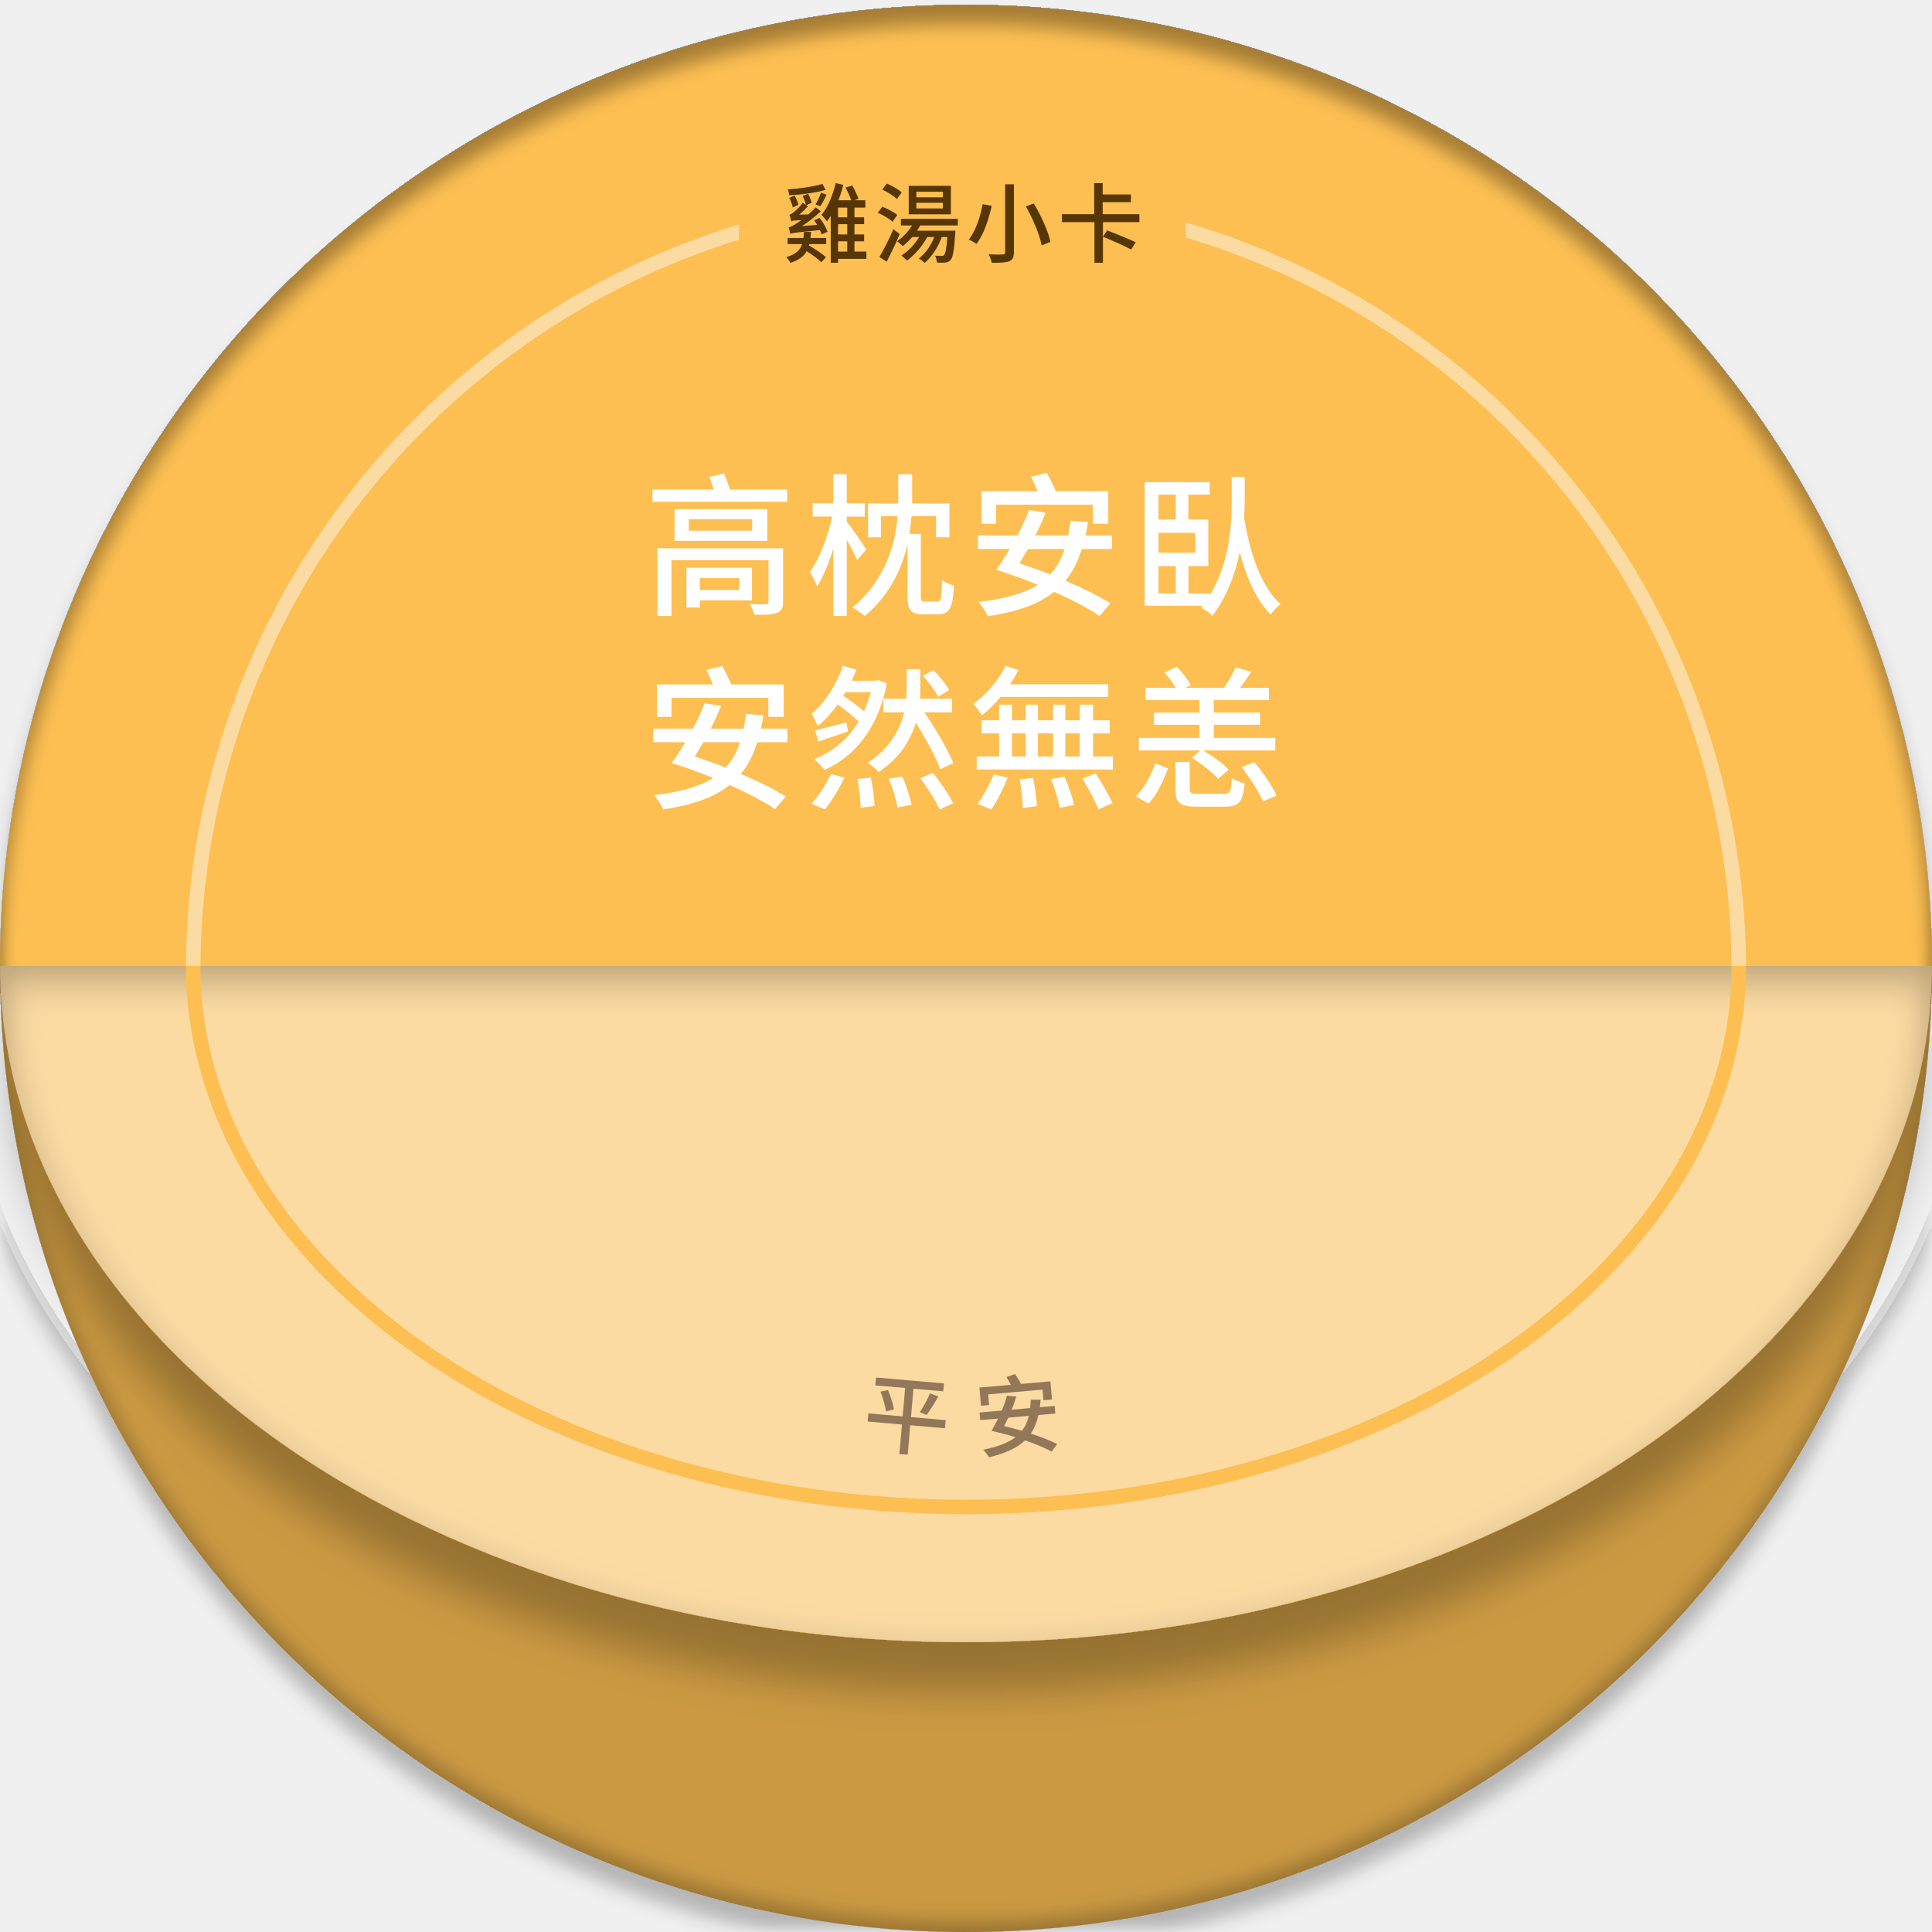
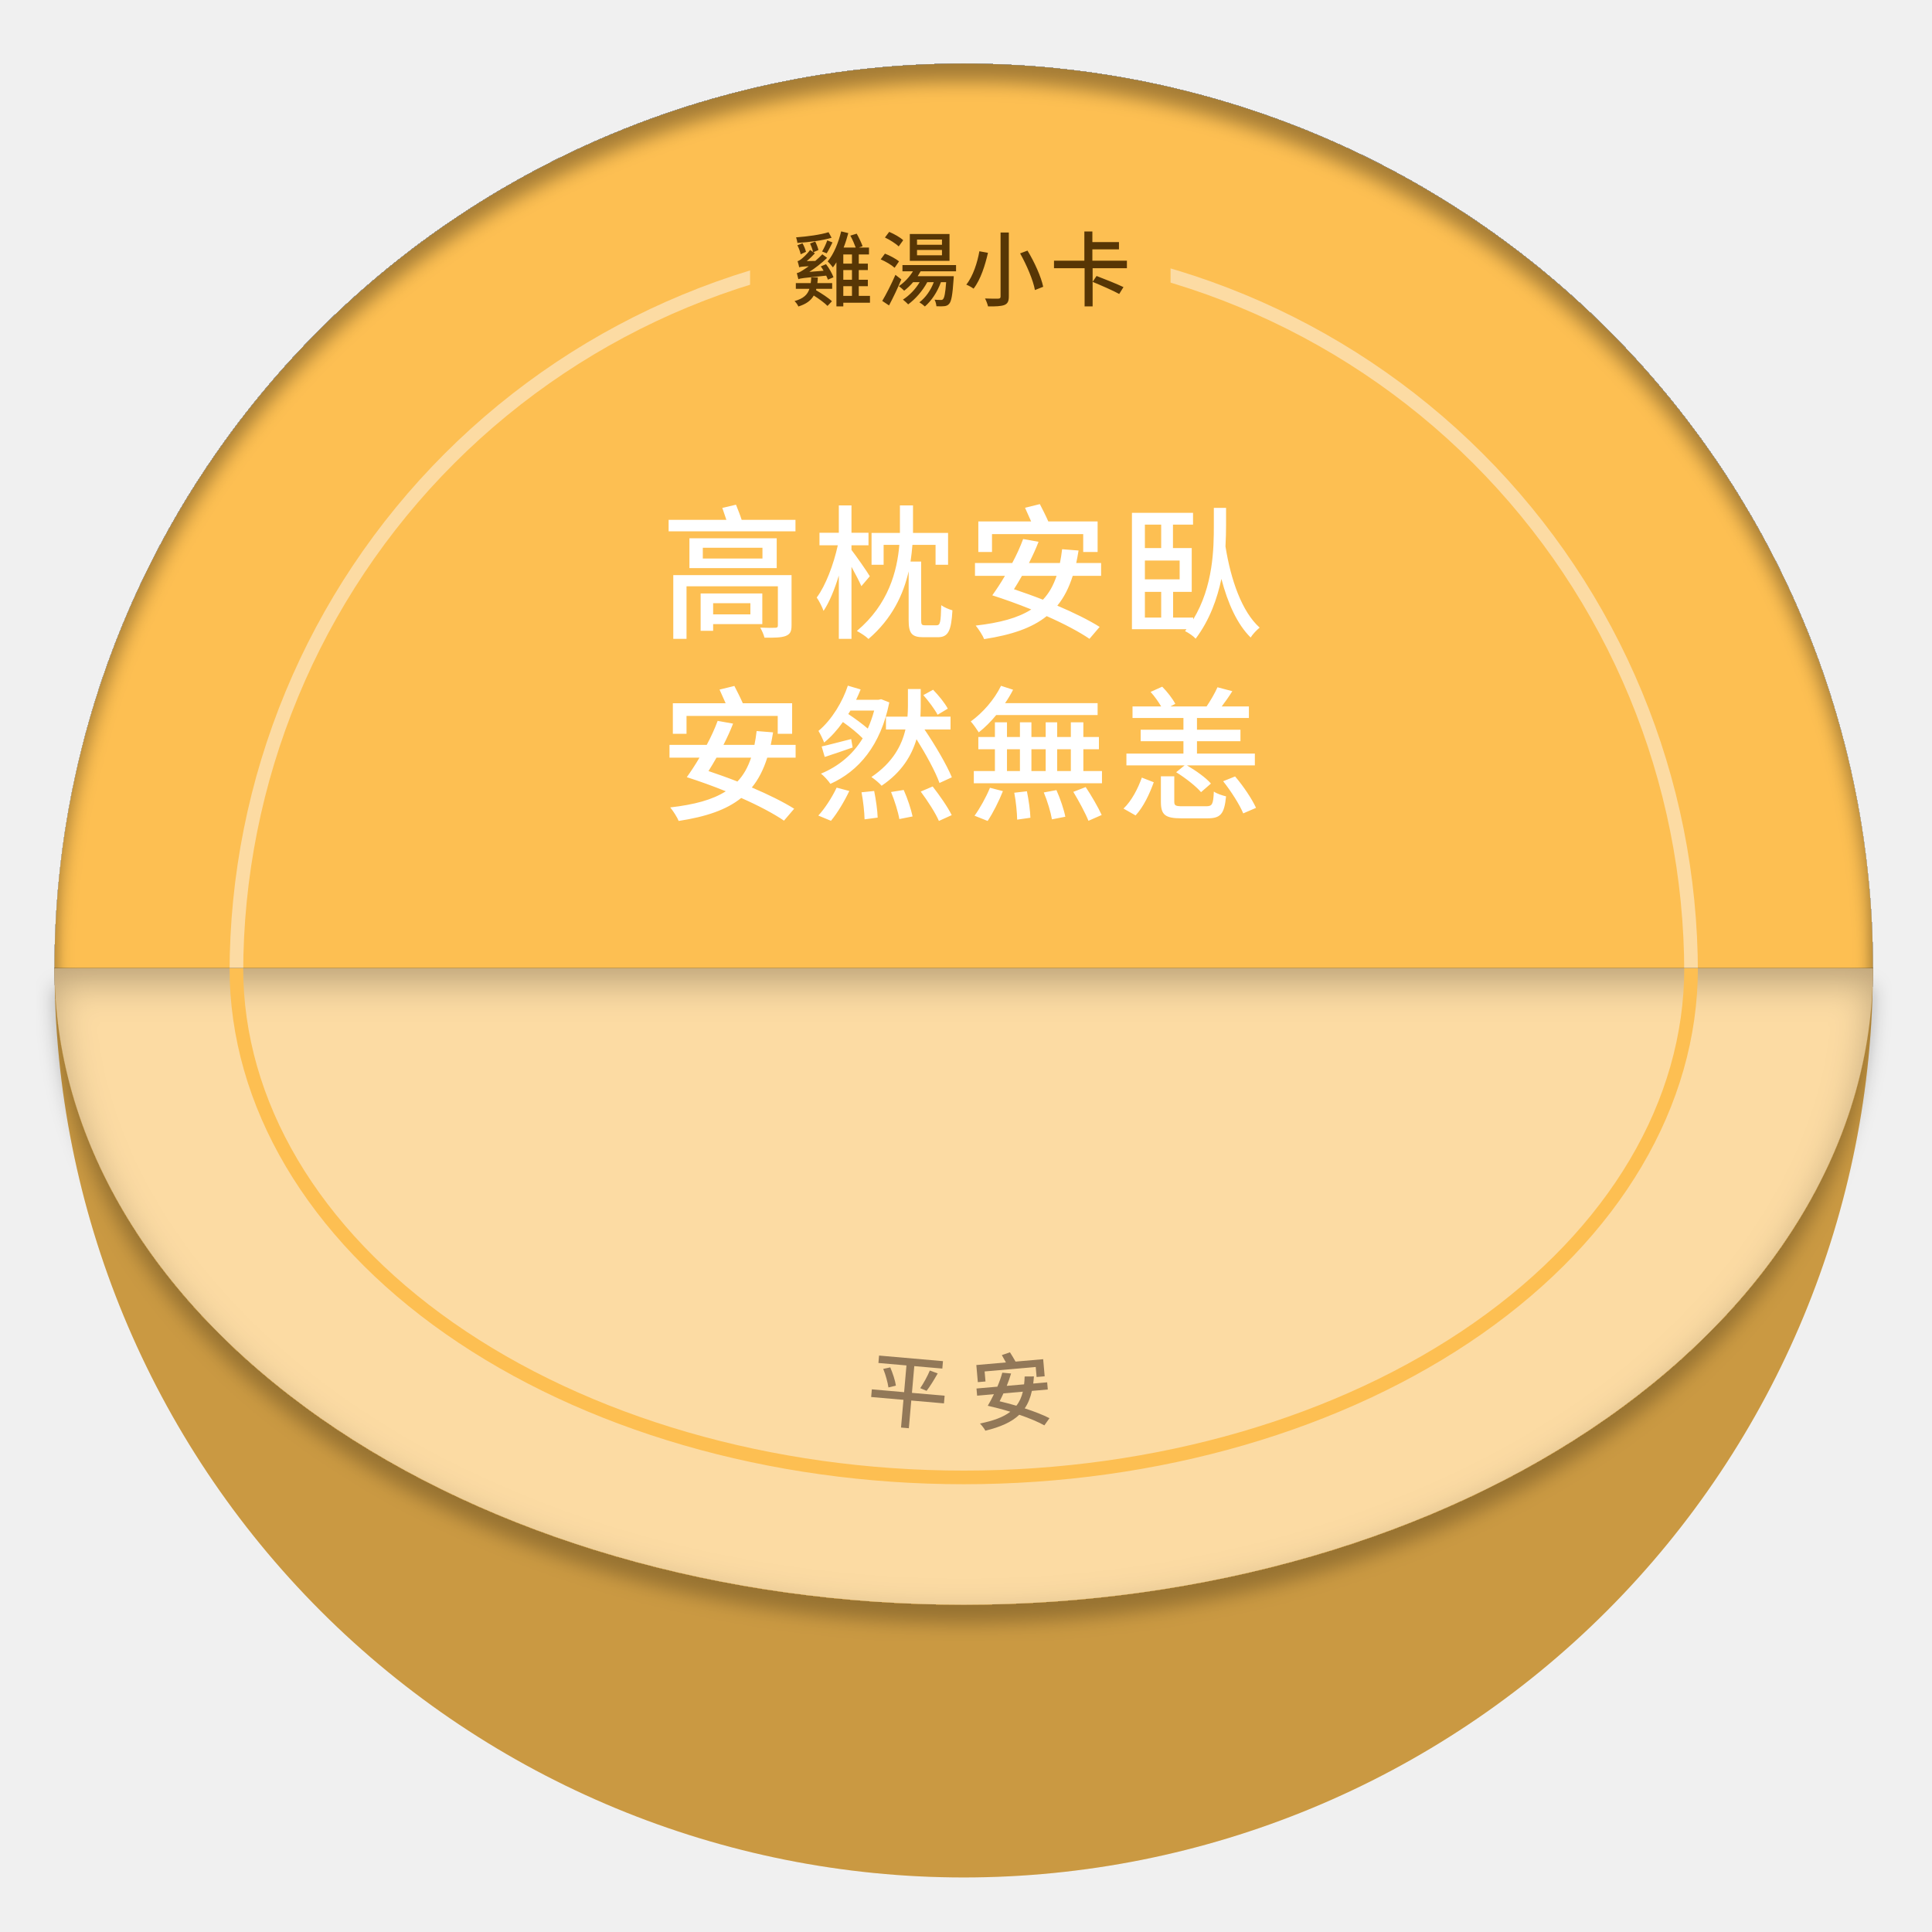
- <svg xmlns="http://www.w3.org/2000/svg" width="400" height="400" viewBox="0 0 400 400" fill="none">
-   <g clip-path="url(#clip0_114_13327)">
-     <g filter="url(#filter0_d_114_13327)">
-       <g filter="url(#filter1_i_114_13327)">
-         <path d="M400 200C400 147.222 378.929 96.606 341.421 59.286C303.914 21.966 253.043 1 200 1C146.957 1 96.086 21.966 58.579 59.286C21.071 96.606 8.00932e-06 147.222 0 200L400 200Z" fill="#FDBF52" />
-       </g>
-       <path d="M360 201C360 158.565 343.143 117.869 313.137 87.863C283.131 57.857 242.435 41 200 41C157.565 41 116.869 57.857 86.863 87.863C56.857 117.869 40 158.565 40 201" stroke="#FCDBA3" stroke-width="3" />
-       <g filter="url(#filter2_i_114_13327)">
-         <path d="M1.74846e-05 200C1.28474e-05 253.043 21.071 303.914 58.579 341.421C96.086 378.929 146.957 400 200 400C253.043 400 303.914 378.929 341.421 341.421C378.929 303.914 400 253.043 400 200L200 200L1.74846e-05 200Z" fill="#FDBF52" />
-         <path d="M1.74846e-05 200C1.28474e-05 253.043 21.071 303.914 58.579 341.421C96.086 378.929 146.957 400 200 400C253.043 400 303.914 378.929 341.421 341.421C378.929 303.914 400 253.043 400 200L200 200L1.74846e-05 200Z" fill="black" fill-opacity="0.2" />
-       </g>
-       <g filter="url(#filter3_di_114_13327)">
-         <path d="M1.22392e-05 200C8.99315e-06 237.13 21.071 272.74 58.579 298.995C96.086 325.25 146.957 340 200 340C253.043 340 303.914 325.25 341.421 298.995C378.929 272.74 400 237.13 400 200L200 200L1.22392e-05 200Z" fill="#FCDBA3" />
-       </g>
-       <path d="M40 200C40 229.704 56.857 258.192 86.863 279.196C116.869 300.2 157.565 312 200 312C242.435 312 283.131 300.2 313.137 279.196C343.143 258.192 360 229.704 360 200" stroke="#FDBF52" stroke-width="3" />
-       <path d="M153.068 119.688V122.152H144.876V119.688H153.068ZM155.692 124.296V117.544H142.124V125.768H144.876V124.296H155.692ZM162.124 113.512H136.108V127.528H139.02V115.976H159.116V124.584C159.116 124.968 158.956 125.096 158.54 125.096C158.188 125.128 156.588 125.128 155.244 125.064C155.596 125.704 156.012 126.6 156.172 127.272C158.316 127.304 159.788 127.272 160.78 126.92C161.772 126.536 162.124 125.992 162.124 124.584V113.512ZM155.724 109.864H142.604V107.496H155.724V109.864ZM139.66 105.416V111.976H158.86V105.416H139.66ZM151.148 101.352C150.828 100.328 150.316 99.048 149.9 98.024L146.892 98.728C147.18 99.528 147.5 100.488 147.788 101.352H135.084V103.88H162.988V101.352H151.148ZM179.34 113.768C178.796 112.808 176.172 109.064 175.308 107.976V106.952H179.052V104.2H175.308V98.184H172.524V104.2H168.268V106.952H172.3C171.404 111.08 169.612 115.88 167.66 118.44C168.204 119.208 168.876 120.552 169.164 121.384C170.412 119.528 171.596 116.68 172.524 113.608V127.528H175.308V111.688C176.14 113.192 177.036 114.92 177.484 115.944L179.34 113.768ZM191.532 124.552C190.764 124.552 190.636 124.424 190.636 123.4V110.536H188.3C188.492 109.256 188.62 108.04 188.716 106.856H193.804V111.24H196.556V104.232H188.844V103.144V98.184H185.964V103.144V104.232H179.724V111.24H182.38V106.856H185.836C185.356 112.616 183.468 119.944 176.492 125.8C177.388 126.28 178.444 126.952 179.052 127.56C184.236 123.112 186.732 117.768 187.884 112.68V123.4C187.884 126.312 188.556 127.176 191.116 127.176H194.284C196.556 127.176 197.26 125.864 197.516 121.256C196.78 121.064 195.66 120.584 195.052 120.136C194.956 123.912 194.828 124.552 194.028 124.552H191.532ZM206.22 104.488H226.284V108.424H229.452V101.704H218.604C218.124 100.584 217.356 99.08 216.748 97.896L213.484 98.696C213.9 99.592 214.412 100.744 214.828 101.704H203.212V108.424H206.22V104.488ZM220.428 113.672C219.724 115.784 218.764 117.512 217.42 118.92C215.308 118.088 213.132 117.32 211.052 116.616C211.628 115.72 212.204 114.728 212.812 113.672H220.428ZM230.22 113.672V110.856H224.748C224.94 109.992 225.1 109.064 225.26 108.104L221.644 107.816C221.516 108.904 221.356 109.928 221.164 110.856H214.348C215.148 109.288 215.884 107.688 216.46 106.184L213.068 105.576C212.46 107.24 211.628 109.064 210.668 110.856H202.476V113.672H209.068C208.14 115.272 207.148 116.744 206.284 117.96C208.972 118.824 211.948 119.88 214.86 121.064C211.916 122.952 207.916 124.008 202.636 124.616C203.276 125.384 204.204 126.824 204.492 127.592C210.508 126.664 214.988 125.16 218.252 122.536C222.028 124.2 225.42 125.992 227.66 127.528L229.9 124.904C227.564 123.432 224.204 121.768 220.588 120.232C222.06 118.44 223.148 116.296 223.98 113.672H230.22ZM239.852 117.192H243.436V122.856H239.852V117.192ZM243.436 102.408V107.56H239.852V102.408H243.436ZM247.5 114.44H239.852V110.312H247.5V114.44ZM257.708 98.728H255.02V102.504C255.02 107.624 254.924 115.944 250.476 123.272V122.856H246.06V117.192H250.156V107.56H246.028V102.408H250.444V99.816H237.004V125.416H249.004L248.684 125.832C249.484 126.216 250.54 126.952 251.02 127.496C254.124 123.368 255.756 118.696 256.684 114.344C258.092 119.72 260.14 124.296 263.116 127.24C263.564 126.504 264.492 125.544 265.1 125.064C261.196 121.576 258.764 114.6 257.58 107.208C257.676 105.48 257.708 103.88 257.708 102.504V98.728ZM139.02 144.488H159.084V148.424H162.252V141.704H151.404C150.924 140.584 150.156 139.08 149.548 137.896L146.284 138.696C146.7 139.592 147.212 140.744 147.628 141.704H136.012V148.424H139.02V144.488ZM153.228 153.672C152.524 155.784 151.564 157.512 150.22 158.92C148.108 158.088 145.932 157.32 143.852 156.616C144.428 155.72 145.004 154.728 145.612 153.672H153.228ZM163.02 153.672V150.856H157.548C157.74 149.992 157.9 149.064 158.06 148.104L154.444 147.816C154.316 148.904 154.156 149.928 153.964 150.856H147.148C147.948 149.288 148.684 147.688 149.26 146.184L145.868 145.576C145.26 147.24 144.428 149.064 143.468 150.856H135.276V153.672H141.868C140.94 155.272 139.948 156.744 139.084 157.96C141.772 158.824 144.748 159.88 147.66 161.064C144.716 162.952 140.716 164.008 135.436 164.616C136.076 165.384 137.004 166.824 137.292 167.592C143.308 166.664 147.788 165.16 151.052 162.536C154.828 164.2 158.22 165.992 160.46 167.528L162.7 164.904C160.364 163.432 157.004 161.768 153.388 160.232C154.86 158.44 155.948 156.296 156.78 153.672H163.02ZM196.492 142.888C195.884 141.704 194.476 139.976 193.26 138.728L191.116 139.912C192.3 141.256 193.644 143.08 194.252 144.232L196.492 142.888ZM170.796 167.56C172.204 165.864 173.772 163.24 174.828 161L172.044 160.264C171.02 162.44 169.388 164.936 168.012 166.408L170.796 167.56ZM180.3 143.304C179.916 144.744 179.436 146.056 178.892 147.272C177.708 146.248 176.044 145.032 174.604 144.072C174.764 143.816 174.924 143.56 175.084 143.304H180.3ZM181.836 140.808L181.26 140.936H176.332C176.684 140.168 177.036 139.4 177.324 138.664L174.508 137.832C173.388 141.288 170.988 145.352 168.044 147.784C168.428 148.392 169.036 149.672 169.292 150.344C170.796 149.128 172.204 147.56 173.42 145.832C174.988 146.92 176.684 148.296 177.772 149.416C175.564 153.064 172.364 155.624 168.588 157.192C169.228 157.64 170.252 158.792 170.668 159.432C176.876 156.648 181.74 150.984 183.628 141.512L181.836 140.808ZM175.244 149.576C172.78 150.184 170.476 150.824 168.748 151.208L169.42 153.512C171.308 152.904 173.388 152.2 175.564 151.432L175.244 149.576ZM177.516 161.288C177.9 163.24 178.156 165.736 178.188 167.24L181.068 166.856C181.036 165.384 180.684 162.888 180.3 161L177.516 161.288ZM197.388 157.992C196.236 155.208 193.74 150.952 191.372 147.464H197.1V144.648H190.476C190.508 143.88 190.54 143.08 190.54 142.376V138.568H187.724V142.344C187.724 143.048 187.692 143.848 187.628 144.648H182.892V147.464H187.18C186.38 150.952 184.396 154.76 179.692 157.928C180.428 158.44 181.42 159.24 181.932 159.848C186.412 156.84 188.556 153.16 189.612 149.608C191.692 152.936 193.772 156.744 194.668 159.24L197.388 157.992ZM184.012 161.224C184.812 163.144 185.58 165.64 185.836 167.176L188.748 166.6C188.428 165.064 187.628 162.6 186.796 160.776L184.012 161.224ZM190.54 161.128C192.044 163.144 193.804 165.864 194.54 167.592L197.356 166.312C196.524 164.584 194.668 161.928 193.164 160.008L190.54 161.128ZM229.452 144.296V141.672H209.1C209.772 140.712 210.348 139.72 210.86 138.728L208.204 137.864C206.732 140.904 204.172 143.816 201.548 145.704C202.092 146.28 202.956 147.56 203.308 148.104C204.62 147.08 205.964 145.736 207.148 144.296H229.452ZM205.26 167.592C206.412 165.896 207.756 163.208 208.62 161.032L205.772 160.296C204.908 162.408 203.5 164.904 202.38 166.44L205.26 167.592ZM211.116 161.384C211.5 163.304 211.724 165.8 211.756 167.304L214.668 166.888C214.636 165.416 214.284 162.952 213.9 161.064L211.116 161.384ZM217.612 161.32C218.412 163.208 219.148 165.704 219.404 167.24L222.348 166.664C222.06 165.128 221.228 162.664 220.396 160.808L217.612 161.32ZM224.108 161.192C225.324 163.208 226.796 165.928 227.436 167.56L230.348 166.28C229.612 164.648 228.076 161.992 226.828 160.136L224.108 161.192ZM209.516 151.816H212.364V156.616H209.516V151.816ZM218.028 151.816V156.616H214.892V151.816H218.028ZM223.564 151.816V156.616H220.556V151.816H223.564ZM226.316 156.616V151.816H229.74V149.128H226.316V145.896H223.564V149.128H220.556V145.896H218.028V149.128H214.892V145.896H212.364V149.128H209.516V145.896H206.86V149.128H203.212V151.816H206.86V156.616H202.22V159.304H230.412V156.616H226.316ZM246.732 156.872C248.748 158.12 251.084 159.944 252.204 161.256L254.38 159.368C253.292 158.088 251.02 156.488 249.1 155.368H264.044V152.776H251.308V150.056H260.876V147.528H251.308V144.936H262.732V142.408H256.748C257.484 141.448 258.348 140.232 259.084 139.048L255.82 138.184C255.276 139.432 254.252 141.192 253.42 142.408H245.452L246.54 141.832C245.996 140.776 244.812 139.208 243.66 138.056L241.1 139.208C241.964 140.136 242.828 141.384 243.436 142.408H237.132V144.936H248.332V147.528H238.924V150.056H248.332V152.776H235.788V155.368H248.588L246.732 156.872ZM237.804 166.376C239.564 164.488 240.908 161.576 241.804 159.08L239.18 158.056C238.348 160.424 236.94 163.176 235.148 164.872L237.804 166.376ZM248.204 164.36C246.604 164.36 246.316 164.232 246.316 163.336V157.768H243.372V163.368C243.372 166.216 244.268 167.016 247.884 167.016H253.612C256.492 167.016 257.324 166.088 257.708 162.184C256.908 161.992 255.692 161.608 255.02 161.128C254.892 163.944 254.668 164.36 253.324 164.36H248.204ZM257.068 158.856C258.796 161.032 260.716 164.04 261.484 165.928L264.3 164.712C263.436 162.792 261.484 159.88 259.692 157.8L257.068 158.856Z" fill="white" />
-       <rect x="153" y="32" width="92.5" height="26" fill="#FDBF52" />
-       <path d="M170.268 38.078C168.522 38.636 165.588 39.032 163.122 39.212C163.23 39.554 163.374 40.058 163.41 40.436C165.93 40.292 168.936 39.914 170.934 39.302L170.268 38.078ZM169.854 42.722C170.25 42.11 170.7 41.21 171.132 40.328L169.98 39.878C169.728 40.634 169.242 41.66 168.846 42.326L169.854 42.722ZM165.3 42.398C165.174 41.858 164.868 41.084 164.526 40.508L163.41 40.958C163.716 41.552 164.04 42.38 164.13 42.938L165.3 42.398ZM166.452 48.014C166.434 48.464 166.398 48.896 166.344 49.274H163.068V50.534H166.056C165.642 51.83 164.742 52.676 162.78 53.234C163.086 53.504 163.482 54.062 163.626 54.422C165.372 53.882 166.398 53.09 167.01 52.01C168.162 52.73 169.404 53.648 170.034 54.296L171.006 53.27C170.25 52.532 168.738 51.56 167.514 50.84L167.568 50.534H171.06V49.274H167.802C167.856 48.878 167.892 48.446 167.91 48.014H166.452ZM168.558 45.602C168.774 45.89 168.972 46.214 169.17 46.556L166.038 46.808C167.352 45.962 168.684 44.936 169.944 43.73L168.9 42.938C168.414 43.442 167.874 43.946 167.352 44.396L165.462 44.432C166.074 43.946 166.704 43.334 167.262 42.722L166.92 42.488L168.036 42.002C167.928 41.48 167.622 40.706 167.334 40.13L166.2 40.562C166.47 41.156 166.758 41.912 166.848 42.434L166.2 41.984C165.534 42.938 164.544 43.784 164.238 44.018C163.95 44.234 163.698 44.396 163.446 44.45C163.572 44.81 163.752 45.512 163.806 45.8C164.04 45.71 164.364 45.638 165.912 45.566C165.372 45.944 164.94 46.25 164.688 46.394C164.112 46.772 163.68 47.006 163.284 47.078C163.392 47.438 163.572 48.158 163.626 48.428C164.04 48.212 164.652 48.158 169.746 47.636C169.908 47.96 170.034 48.266 170.124 48.518L171.348 47.996C171.06 47.186 170.394 45.998 169.71 45.116L168.558 45.602ZM173.508 49.958H175.416V52.082H173.508V49.958ZM175.416 44.99H173.508V42.974H175.416V44.99ZM175.416 48.536H173.508V46.412H175.416V48.536ZM179.376 52.082H176.91V49.958H178.908V48.536H176.91V46.412H178.908V44.99H176.91V42.974H179.16V41.462H176.91L177.756 41.156C177.486 40.418 176.946 39.266 176.46 38.402L175.056 38.834C175.506 39.626 175.974 40.724 176.244 41.462H173.58C173.994 40.436 174.318 39.356 174.606 38.276L173.04 37.898C172.428 40.418 171.402 42.92 170.07 44.504C170.412 44.81 170.988 45.494 171.222 45.818C171.492 45.476 171.744 45.116 171.996 44.702V54.404H173.508V53.594H179.376V52.082ZM195.216 40.85H189.726V39.698H195.216V40.85ZM195.216 43.154H189.726V41.984H195.216V43.154ZM196.872 38.474H188.142V44.378H196.872V38.474ZM186.684 39.842C186.036 39.212 184.668 38.456 183.606 38.006L182.67 39.248C183.732 39.752 185.082 40.598 185.694 41.21L186.684 39.842ZM185.766 44.504C185.1 43.928 183.732 43.208 182.67 42.794L181.734 44.054C182.832 44.522 184.164 45.314 184.794 45.908L185.766 44.504ZM184.974 47.456C184.092 49.508 182.904 51.812 182.076 53.198L183.57 54.188C184.47 52.496 185.496 50.354 186.27 48.464L184.974 47.456ZM198.312 46.682V45.314H186.522V46.682H188.826C188.052 47.96 186.918 49.148 185.73 49.94C186.072 50.192 186.648 50.678 186.9 50.948C187.566 50.444 188.25 49.796 188.862 49.076H190.302C189.402 50.606 188.052 51.992 186.63 52.91C186.954 53.162 187.53 53.684 187.782 53.954C189.366 52.784 190.932 51.02 191.976 49.076H193.416C192.732 50.876 191.616 52.46 190.248 53.504C190.59 53.702 191.202 54.17 191.454 54.422C192.912 53.162 194.19 51.254 194.982 49.076H196.134C195.954 51.524 195.738 52.496 195.468 52.784C195.324 52.964 195.18 53 194.946 52.982C194.712 52.982 194.172 52.982 193.578 52.928C193.812 53.306 193.956 53.936 193.992 54.368C194.694 54.404 195.378 54.404 195.756 54.35C196.188 54.296 196.512 54.17 196.8 53.828C197.286 53.288 197.538 51.884 197.772 48.41C197.79 48.194 197.808 47.762 197.808 47.762H189.87C190.104 47.402 190.32 47.042 190.518 46.682H198.312ZM208.104 38.15V52.208C208.104 52.568 207.978 52.676 207.6 52.694C207.222 52.712 205.908 52.712 204.684 52.658C204.954 53.144 205.242 53.936 205.35 54.404C207.06 54.422 208.212 54.368 208.932 54.098C209.634 53.81 209.922 53.324 209.922 52.208V38.15H208.104ZM212.406 42.74C213.864 45.332 215.286 48.68 215.664 50.804L217.482 50.084C217.032 47.906 215.556 44.63 214.026 42.128L212.406 42.74ZM203.442 42.272C203.028 44.648 202.074 47.744 200.562 49.616C201.012 49.778 201.75 50.192 202.164 50.498C203.73 48.5 204.738 45.242 205.332 42.614L203.442 42.272ZM235.14 50.156C233.754 49.49 231.036 48.392 229.218 47.708L228.354 49.004C230.226 49.778 232.908 50.948 234.204 51.668L235.14 50.156ZM235.896 45.998V44.342H228.3V41.858H234.15V40.256H228.3V37.916H226.536V44.342H219.858V45.998H226.59V54.404H228.354V45.998H235.896Z" fill="#573605" />
-       <path d="M195.799 294.028L188.609 293.399L189.123 287.518L195.292 288.057L195.435 286.425L181.376 285.196L181.234 286.827L187.402 287.367L186.887 293.249L179.787 292.627L179.639 294.313L186.74 294.934L186.207 301.031L187.928 301.181L188.461 295.085L195.652 295.714L195.799 294.028ZM182.294 288.131C182.83 289.442 183.294 291.163 183.437 292.206L185.08 291.808C184.938 290.747 184.396 289.092 183.841 287.796L182.294 288.131ZM191.828 292.958C192.579 292.012 193.509 290.467 194.277 289.125L192.544 288.485C192.04 289.706 191.138 291.344 190.434 292.366L191.828 292.958Z" fill="#927858" />
-       <path d="M204.595 288.691L215.838 287.708L216.031 289.913L217.806 289.758L217.476 285.992L211.398 286.524C211.074 285.92 210.57 285.115 210.171 284.481L208.381 285.089C208.658 285.571 209.002 286.192 209.282 286.709L202.773 287.279L203.102 291.044L204.788 290.897L204.595 288.691ZM213.006 293.141C212.715 294.359 212.262 295.374 211.578 296.229C210.354 295.867 209.097 295.543 207.897 295.25C208.176 294.72 208.45 294.136 208.739 293.514L213.006 293.141ZM218.493 292.661L218.355 291.083L215.289 291.351C215.354 290.858 215.399 290.33 215.441 289.784L213.401 289.8C213.382 290.416 213.343 290.997 213.281 291.527L209.461 291.861C209.833 290.943 210.167 290.011 210.416 289.14L208.485 288.965C208.226 289.927 207.849 290.99 207.399 292.041L202.809 292.443L202.947 294.021L206.641 293.698C206.199 294.64 205.715 295.513 205.291 296.237C206.84 296.59 208.559 297.035 210.249 297.556C208.692 298.758 206.502 299.546 203.573 300.146C203.969 300.545 204.56 301.306 204.759 301.722C208.085 300.907 210.521 299.845 212.222 298.215C214.419 298.962 216.408 299.8 217.738 300.551L218.865 298.971C217.484 298.26 215.519 297.493 213.418 296.809C214.155 295.733 214.659 294.478 214.997 292.967L218.493 292.661Z" fill="#927858" />
-     </g>
+ <svg xmlns="http://www.w3.org/2000/svg" width="425" height="425" viewBox="0 0 425 425" fill="none">
+   <g filter="url(#filter0_i_114_13327)">
+     <path d="M412 213C412 160.222 390.929 109.605 353.421 72.286C315.914 34.966 265.043 14 212 14C158.957 14 108.086 34.966 70.579 72.286C33.071 109.605 12 160.222 12 213L412 213Z" fill="#FDBF52" />
  </g>
+   <path d="M372 214C372 171.565 355.143 130.869 325.137 100.863C295.131 70.857 254.435 54 212 54C169.565 54 128.869 70.857 98.863 100.863C68.857 130.869 52 171.565 52 214" stroke="#FCDBA3" stroke-width="3" />
+   <path d="M12 213C12 266.043 33.071 316.914 70.579 354.421C108.086 391.929 158.957 413 212 413C265.043 413 315.914 391.929 353.421 354.421C390.929 316.914 412 266.043 412 213L212 213L12 213Z" fill="#FDBF52" />
+   <path d="M12 213C12 266.043 33.071 316.914 70.579 354.421C108.086 391.929 158.957 413 212 413C265.043 413 315.914 391.929 353.421 354.421C390.929 316.914 412 266.043 412 213L212 213L12 213Z" fill="black" fill-opacity="0.2" />
+   <g filter="url(#filter1_di_114_13327)">
+     <path d="M12 213C12 250.13 33.071 285.74 70.579 311.995C108.086 338.25 158.957 353 212 353C265.043 353 315.914 338.25 353.421 311.995C390.929 285.74 412 250.13 412 213L212 213L12 213Z" fill="#FCDBA3" />
+   </g>
+   <path d="M52 213C52 242.704 68.857 271.192 98.863 292.196C128.869 313.2 169.565 325 212 325C254.435 325 295.131 313.2 325.137 292.196C355.143 271.192 372 242.704 372 213" stroke="#FDBF52" stroke-width="3" />
+   <path d="M165.068 132.688V135.152H156.876V132.688H165.068ZM167.692 137.296V130.544H154.124V138.768H156.876V137.296H167.692ZM174.124 126.512H148.108V140.528H151.02V128.976H171.116V137.584C171.116 137.968 170.956 138.096 170.54 138.096C170.188 138.128 168.588 138.128 167.244 138.064C167.596 138.704 168.012 139.6 168.172 140.272C170.316 140.304 171.788 140.272 172.78 139.92C173.772 139.536 174.124 138.992 174.124 137.584V126.512ZM167.724 122.864H154.604V120.496H167.724V122.864ZM151.66 118.416V124.976H170.86V118.416H151.66ZM163.148 114.352C162.828 113.328 162.316 112.048 161.9 111.024L158.892 111.728C159.18 112.528 159.5 113.488 159.788 114.352H147.084V116.88H174.988V114.352H163.148ZM191.34 126.768C190.796 125.808 188.172 122.064 187.308 120.976V119.952H191.052V117.2H187.308V111.184H184.524V117.2H180.268V119.952H184.3C183.404 124.08 181.612 128.88 179.66 131.44C180.204 132.208 180.876 133.552 181.164 134.384C182.412 132.528 183.596 129.68 184.524 126.608V140.528H187.308V124.688C188.14 126.192 189.036 127.92 189.484 128.944L191.34 126.768ZM203.532 137.552C202.764 137.552 202.636 137.424 202.636 136.4V123.536H200.3C200.492 122.256 200.62 121.04 200.716 119.856H205.804V124.24H208.556V117.232H200.844V116.144V111.184H197.964V116.144V117.232H191.724V124.24H194.38V119.856H197.836C197.356 125.616 195.468 132.944 188.492 138.8C189.388 139.28 190.444 139.952 191.052 140.56C196.236 136.112 198.732 130.768 199.884 125.68V136.4C199.884 139.312 200.556 140.176 203.116 140.176H206.284C208.556 140.176 209.26 138.864 209.516 134.256C208.78 134.064 207.66 133.584 207.052 133.136C206.956 136.912 206.828 137.552 206.028 137.552H203.532ZM218.22 117.488H238.284V121.424H241.452V114.704H230.604C230.124 113.584 229.356 112.08 228.748 110.896L225.484 111.696C225.9 112.592 226.412 113.744 226.828 114.704H215.212V121.424H218.22V117.488ZM232.428 126.672C231.724 128.784 230.764 130.512 229.42 131.92C227.308 131.088 225.132 130.32 223.052 129.616C223.628 128.72 224.204 127.728 224.812 126.672H232.428ZM242.22 126.672V123.856H236.748C236.94 122.992 237.1 122.064 237.26 121.104L233.644 120.816C233.516 121.904 233.356 122.928 233.164 123.856H226.348C227.148 122.288 227.884 120.688 228.46 119.184L225.068 118.576C224.46 120.24 223.628 122.064 222.668 123.856H214.476V126.672H221.068C220.14 128.272 219.148 129.744 218.284 130.96C220.972 131.824 223.948 132.88 226.86 134.064C223.916 135.952 219.916 137.008 214.636 137.616C215.276 138.384 216.204 139.824 216.492 140.592C222.508 139.664 226.988 138.16 230.252 135.536C234.028 137.2 237.42 138.992 239.66 140.528L241.9 137.904C239.564 136.432 236.204 134.768 232.588 133.232C234.06 131.44 235.148 129.296 235.98 126.672H242.22ZM251.852 130.192H255.436V135.856H251.852V130.192ZM255.436 115.408V120.56H251.852V115.408H255.436ZM259.5 127.44H251.852V123.312H259.5V127.44ZM269.708 111.728H267.02V115.504C267.02 120.624 266.924 128.944 262.476 136.272V135.856H258.06V130.192H262.156V120.56H258.028V115.408H262.444V112.816H249.004V138.416H261.004L260.684 138.832C261.484 139.216 262.54 139.952 263.02 140.496C266.124 136.368 267.756 131.696 268.684 127.344C270.092 132.72 272.14 137.296 275.116 140.24C275.564 139.504 276.492 138.544 277.1 138.064C273.196 134.576 270.764 127.6 269.58 120.208C269.676 118.48 269.708 116.88 269.708 115.504V111.728ZM151.02 157.488H171.084V161.424H174.252V154.704H163.404C162.924 153.584 162.156 152.08 161.548 150.896L158.284 151.696C158.7 152.592 159.212 153.744 159.628 154.704H148.012V161.424H151.02V157.488ZM165.228 166.672C164.524 168.784 163.564 170.512 162.22 171.92C160.108 171.088 157.932 170.32 155.852 169.616C156.428 168.72 157.004 167.728 157.612 166.672H165.228ZM175.02 166.672V163.856H169.548C169.74 162.992 169.9 162.064 170.06 161.104L166.444 160.816C166.316 161.904 166.156 162.928 165.964 163.856H159.148C159.948 162.288 160.684 160.688 161.26 159.184L157.868 158.576C157.26 160.24 156.428 162.064 155.468 163.856H147.276V166.672H153.868C152.94 168.272 151.948 169.744 151.084 170.96C153.772 171.824 156.748 172.88 159.66 174.064C156.716 175.952 152.716 177.008 147.436 177.616C148.076 178.384 149.004 179.824 149.292 180.592C155.308 179.664 159.788 178.16 163.052 175.536C166.828 177.2 170.22 178.992 172.46 180.528L174.7 177.904C172.364 176.432 169.004 174.768 165.388 173.232C166.86 171.44 167.948 169.296 168.78 166.672H175.02ZM208.492 155.888C207.884 154.704 206.476 152.976 205.26 151.728L203.116 152.912C204.3 154.256 205.644 156.08 206.252 157.232L208.492 155.888ZM182.796 180.56C184.204 178.864 185.772 176.24 186.828 174L184.044 173.264C183.02 175.44 181.388 177.936 180.012 179.408L182.796 180.56ZM192.3 156.304C191.916 157.744 191.436 159.056 190.892 160.272C189.708 159.248 188.044 158.032 186.604 157.072C186.764 156.816 186.924 156.56 187.084 156.304H192.3ZM193.836 153.808L193.26 153.936H188.332C188.684 153.168 189.036 152.4 189.324 151.664L186.508 150.832C185.388 154.288 182.988 158.352 180.044 160.784C180.428 161.392 181.036 162.672 181.292 163.344C182.796 162.128 184.204 160.56 185.42 158.832C186.988 159.92 188.684 161.296 189.772 162.416C187.564 166.064 184.364 168.624 180.588 170.192C181.228 170.64 182.252 171.792 182.668 172.432C188.876 169.648 193.74 163.984 195.628 154.512L193.836 153.808ZM187.244 162.576C184.78 163.184 182.476 163.824 180.748 164.208L181.42 166.512C183.308 165.904 185.388 165.2 187.564 164.432L187.244 162.576ZM189.516 174.288C189.9 176.24 190.156 178.736 190.188 180.24L193.068 179.856C193.036 178.384 192.684 175.888 192.3 174L189.516 174.288ZM209.388 170.992C208.236 168.208 205.74 163.952 203.372 160.464H209.1V157.648H202.476C202.508 156.88 202.54 156.08 202.54 155.376V151.568H199.724V155.344C199.724 156.048 199.692 156.848 199.628 157.648H194.892V160.464H199.18C198.38 163.952 196.396 167.76 191.692 170.928C192.428 171.44 193.42 172.24 193.932 172.848C198.412 169.84 200.556 166.16 201.612 162.608C203.692 165.936 205.772 169.744 206.668 172.24L209.388 170.992ZM196.012 174.224C196.812 176.144 197.58 178.64 197.836 180.176L200.748 179.6C200.428 178.064 199.628 175.6 198.796 173.776L196.012 174.224ZM202.54 174.128C204.044 176.144 205.804 178.864 206.54 180.592L209.356 179.312C208.524 177.584 206.668 174.928 205.164 173.008L202.54 174.128ZM241.452 157.296V154.672H221.1C221.772 153.712 222.348 152.72 222.86 151.728L220.204 150.864C218.732 153.904 216.172 156.816 213.548 158.704C214.092 159.28 214.956 160.56 215.308 161.104C216.62 160.08 217.964 158.736 219.148 157.296H241.452ZM217.26 180.592C218.412 178.896 219.756 176.208 220.62 174.032L217.772 173.296C216.908 175.408 215.5 177.904 214.38 179.44L217.26 180.592ZM223.116 174.384C223.5 176.304 223.724 178.8 223.756 180.304L226.668 179.888C226.636 178.416 226.284 175.952 225.9 174.064L223.116 174.384ZM229.612 174.32C230.412 176.208 231.148 178.704 231.404 180.24L234.348 179.664C234.06 178.128 233.228 175.664 232.396 173.808L229.612 174.32ZM236.108 174.192C237.324 176.208 238.796 178.928 239.436 180.56L242.348 179.28C241.612 177.648 240.076 174.992 238.828 173.136L236.108 174.192ZM221.516 164.816H224.364V169.616H221.516V164.816ZM230.028 164.816V169.616H226.892V164.816H230.028ZM235.564 164.816V169.616H232.556V164.816H235.564ZM238.316 169.616V164.816H241.74V162.128H238.316V158.896H235.564V162.128H232.556V158.896H230.028V162.128H226.892V158.896H224.364V162.128H221.516V158.896H218.86V162.128H215.212V164.816H218.86V169.616H214.22V172.304H242.412V169.616H238.316ZM258.732 169.872C260.748 171.12 263.084 172.944 264.204 174.256L266.38 172.368C265.292 171.088 263.02 169.488 261.1 168.368H276.044V165.776H263.308V163.056H272.876V160.528H263.308V157.936H274.732V155.408H268.748C269.484 154.448 270.348 153.232 271.084 152.048L267.82 151.184C267.276 152.432 266.252 154.192 265.42 155.408H257.452L258.54 154.832C257.996 153.776 256.812 152.208 255.66 151.056L253.1 152.208C253.964 153.136 254.828 154.384 255.436 155.408H249.132V157.936H260.332V160.528H250.924V163.056H260.332V165.776H247.788V168.368H260.588L258.732 169.872ZM249.804 179.376C251.564 177.488 252.908 174.576 253.804 172.08L251.18 171.056C250.348 173.424 248.94 176.176 247.148 177.872L249.804 179.376ZM260.204 177.36C258.604 177.36 258.316 177.232 258.316 176.336V170.768H255.372V176.368C255.372 179.216 256.268 180.016 259.884 180.016H265.612C268.492 180.016 269.324 179.088 269.708 175.184C268.908 174.992 267.692 174.608 267.02 174.128C266.892 176.944 266.668 177.36 265.324 177.36H260.204ZM269.068 171.856C270.796 174.032 272.716 177.04 273.484 178.928L276.3 177.712C275.436 175.792 273.484 172.88 271.692 170.8L269.068 171.856Z" fill="white" />
+   <rect x="165" y="45" width="92.5" height="26" fill="#FDBF52" />
+   <path d="M182.268 51.078C180.522 51.636 177.588 52.032 175.122 52.212C175.23 52.554 175.374 53.058 175.41 53.436C177.93 53.292 180.936 52.914 182.934 52.302L182.268 51.078ZM181.854 55.722C182.25 55.11 182.7 54.21 183.132 53.328L181.98 52.878C181.728 53.634 181.242 54.66 180.846 55.326L181.854 55.722ZM177.3 55.398C177.174 54.858 176.868 54.084 176.526 53.508L175.41 53.958C175.716 54.552 176.04 55.38 176.13 55.938L177.3 55.398ZM178.452 61.014C178.434 61.464 178.398 61.896 178.344 62.274H175.068V63.534H178.056C177.642 64.83 176.742 65.676 174.78 66.234C175.086 66.504 175.482 67.062 175.626 67.422C177.372 66.882 178.398 66.09 179.01 65.01C180.162 65.73 181.404 66.648 182.034 67.296L183.006 66.27C182.25 65.532 180.738 64.56 179.514 63.84L179.568 63.534H183.06V62.274H179.802C179.856 61.878 179.892 61.446 179.91 61.014H178.452ZM180.558 58.602C180.774 58.89 180.972 59.214 181.17 59.556L178.038 59.808C179.352 58.962 180.684 57.936 181.944 56.73L180.9 55.938C180.414 56.442 179.874 56.946 179.352 57.396L177.462 57.432C178.074 56.946 178.704 56.334 179.262 55.722L178.92 55.488L180.036 55.002C179.928 54.48 179.622 53.706 179.334 53.13L178.2 53.562C178.47 54.156 178.758 54.912 178.848 55.434L178.2 54.984C177.534 55.938 176.544 56.784 176.238 57.018C175.95 57.234 175.698 57.396 175.446 57.45C175.572 57.81 175.752 58.512 175.806 58.8C176.04 58.71 176.364 58.638 177.912 58.566C177.372 58.944 176.94 59.25 176.688 59.394C176.112 59.772 175.68 60.006 175.284 60.078C175.392 60.438 175.572 61.158 175.626 61.428C176.04 61.212 176.652 61.158 181.746 60.636C181.908 60.96 182.034 61.266 182.124 61.518L183.348 60.996C183.06 60.186 182.394 58.998 181.71 58.116L180.558 58.602ZM185.508 62.958H187.416V65.082H185.508V62.958ZM187.416 57.99H185.508V55.974H187.416V57.99ZM187.416 61.536H185.508V59.412H187.416V61.536ZM191.376 65.082H188.91V62.958H190.908V61.536H188.91V59.412H190.908V57.99H188.91V55.974H191.16V54.462H188.91L189.756 54.156C189.486 53.418 188.946 52.266 188.46 51.402L187.056 51.834C187.506 52.626 187.974 53.724 188.244 54.462H185.58C185.994 53.436 186.318 52.356 186.606 51.276L185.04 50.898C184.428 53.418 183.402 55.92 182.07 57.504C182.412 57.81 182.988 58.494 183.222 58.818C183.492 58.476 183.744 58.116 183.996 57.702V67.404H185.508V66.594H191.376V65.082ZM207.216 53.85H201.726V52.698H207.216V53.85ZM207.216 56.154H201.726V54.984H207.216V56.154ZM208.872 51.474H200.142V57.378H208.872V51.474ZM198.684 52.842C198.036 52.212 196.668 51.456 195.606 51.006L194.67 52.248C195.732 52.752 197.082 53.598 197.694 54.21L198.684 52.842ZM197.766 57.504C197.1 56.928 195.732 56.208 194.67 55.794L193.734 57.054C194.832 57.522 196.164 58.314 196.794 58.908L197.766 57.504ZM196.974 60.456C196.092 62.508 194.904 64.812 194.076 66.198L195.57 67.188C196.47 65.496 197.496 63.354 198.27 61.464L196.974 60.456ZM210.312 59.682V58.314H198.522V59.682H200.826C200.052 60.96 198.918 62.148 197.73 62.94C198.072 63.192 198.648 63.678 198.9 63.948C199.566 63.444 200.25 62.796 200.862 62.076H202.302C201.402 63.606 200.052 64.992 198.63 65.91C198.954 66.162 199.53 66.684 199.782 66.954C201.366 65.784 202.932 64.02 203.976 62.076H205.416C204.732 63.876 203.616 65.46 202.248 66.504C202.59 66.702 203.202 67.17 203.454 67.422C204.912 66.162 206.19 64.254 206.982 62.076H208.134C207.954 64.524 207.738 65.496 207.468 65.784C207.324 65.964 207.18 66 206.946 65.982C206.712 65.982 206.172 65.982 205.578 65.928C205.812 66.306 205.956 66.936 205.992 67.368C206.694 67.404 207.378 67.404 207.756 67.35C208.188 67.296 208.512 67.17 208.8 66.828C209.286 66.288 209.538 64.884 209.772 61.41C209.79 61.194 209.808 60.762 209.808 60.762H201.87C202.104 60.402 202.32 60.042 202.518 59.682H210.312ZM220.104 51.15V65.208C220.104 65.568 219.978 65.676 219.6 65.694C219.222 65.712 217.908 65.712 216.684 65.658C216.954 66.144 217.242 66.936 217.35 67.404C219.06 67.422 220.212 67.368 220.932 67.098C221.634 66.81 221.922 66.324 221.922 65.208V51.15H220.104ZM224.406 55.74C225.864 58.332 227.286 61.68 227.664 63.804L229.482 63.084C229.032 60.906 227.556 57.63 226.026 55.128L224.406 55.74ZM215.442 55.272C215.028 57.648 214.074 60.744 212.562 62.616C213.012 62.778 213.75 63.192 214.164 63.498C215.73 61.5 216.738 58.242 217.332 55.614L215.442 55.272ZM247.14 63.156C245.754 62.49 243.036 61.392 241.218 60.708L240.354 62.004C242.226 62.778 244.908 63.948 246.204 64.668L247.14 63.156ZM247.896 58.998V57.342H240.3V54.858H246.15V53.256H240.3V50.916H238.536V57.342H231.858V58.998H238.59V67.404H240.354V58.998H247.896Z" fill="#573605" />
+   <path d="M207.799 307.028L200.609 306.399L201.123 300.518L207.292 301.057L207.435 299.425L193.376 298.196L193.234 299.827L199.402 300.367L198.887 306.249L191.787 305.627L191.639 307.313L198.74 307.934L198.207 314.031L199.928 314.181L200.461 308.085L207.652 308.714L207.799 307.028ZM194.294 301.131C194.83 302.442 195.294 304.163 195.437 305.206L197.08 304.808C196.938 303.747 196.396 302.092 195.841 300.796L194.294 301.131ZM203.828 305.958C204.579 305.012 205.509 303.467 206.277 302.125L204.544 301.485C204.04 302.706 203.138 304.344 202.434 305.366L203.828 305.958Z" fill="#927858" />
+   <path d="M216.595 301.691L227.838 300.708L228.031 302.913L229.806 302.758L229.476 298.992L223.398 299.524C223.074 298.92 222.57 298.115 222.171 297.481L220.381 298.089C220.658 298.571 221.002 299.192 221.282 299.709L214.773 300.279L215.102 304.044L216.788 303.897L216.595 301.691ZM225.006 306.141C224.715 307.359 224.262 308.374 223.578 309.229C222.354 308.867 221.097 308.543 219.897 308.25C220.176 307.72 220.45 307.136 220.739 306.514L225.006 306.141ZM230.493 305.661L230.355 304.083L227.289 304.351C227.354 303.858 227.399 303.33 227.441 302.784L225.401 302.8C225.382 303.416 225.343 303.997 225.281 304.527L221.461 304.861C221.833 303.943 222.167 303.011 222.416 302.14L220.485 301.965C220.226 302.927 219.849 303.99 219.399 305.041L214.809 305.443L214.947 307.021L218.641 306.698C218.199 307.64 217.715 308.513 217.291 309.237C218.84 309.59 220.559 310.035 222.249 310.556C220.692 311.758 218.502 312.546 215.573 313.146C215.969 313.545 216.56 314.306 216.759 314.722C220.085 313.907 222.521 312.845 224.222 311.215C226.419 311.962 228.408 312.8 229.738 313.551L230.865 311.971C229.484 311.26 227.519 310.493 225.418 309.809C226.155 308.733 226.659 307.478 226.997 305.967L230.493 305.661Z" fill="#927858" />
  <defs>
-     <filter id="filter0_d_114_13327" x="-4" y="1" width="408" height="407" filterUnits="userSpaceOnUse" color-interpolation-filters="sRGB">
-       <feFlood flood-opacity="0" result="BackgroundImageFix" />
-       <feColorMatrix in="SourceAlpha" type="matrix" values="0 0 0 0 0 0 0 0 0 0 0 0 0 0 0 0 0 0 127 0" result="hardAlpha" />
-       <feOffset dy="4" />
-       <feGaussianBlur stdDeviation="2" />
-       <feComposite in2="hardAlpha" operator="out" />
-       <feColorMatrix type="matrix" values="0 0 0 0 0 0 0 0 0 0 0 0 0 0 0 0 0 0 0.25 0" />
-       <feBlend mode="normal" in2="BackgroundImageFix" result="effect1_dropShadow_114_13327" />
-       <feBlend mode="normal" in="SourceGraphic" in2="effect1_dropShadow_114_13327" result="shape" />
-     </filter>
-     <filter id="filter1_i_114_13327" x="0" y="1" width="400" height="203" filterUnits="userSpaceOnUse" color-interpolation-filters="sRGB">
+     <filter id="filter0_i_114_13327" x="12" y="14" width="400" height="203" filterUnits="userSpaceOnUse" color-interpolation-filters="sRGB">
      <feFlood flood-opacity="0" result="BackgroundImageFix" />
      <feBlend mode="normal" in="SourceGraphic" in2="BackgroundImageFix" result="shape" />
      <feColorMatrix in="SourceAlpha" type="matrix" values="0 0 0 0 0 0 0 0 0 0 0 0 0 0 0 0 0 0 127 0" result="hardAlpha" />
      <feOffset dy="4" />
      <feGaussianBlur stdDeviation="2" />
      <feComposite in2="hardAlpha" operator="arithmetic" k2="-1" k3="1" />
      <feColorMatrix type="matrix" values="0 0 0 0 0 0 0 0 0 0 0 0 0 0 0 0 0 0 0.35 0" />
      <feBlend mode="normal" in2="shape" result="effect1_innerShadow_114_13327" />
    </filter>
-     <filter id="filter2_i_114_13327" x="0" y="198" width="400" height="202" filterUnits="userSpaceOnUse" color-interpolation-filters="sRGB">
-       <feFlood flood-opacity="0" result="BackgroundImageFix" />
-       <feBlend mode="normal" in="SourceGraphic" in2="BackgroundImageFix" result="shape" />
-       <feColorMatrix in="SourceAlpha" type="matrix" values="0 0 0 0 0 0 0 0 0 0 0 0 0 0 0 0 0 0 127 0" result="hardAlpha" />
-       <feOffset dy="-2" />
-       <feGaussianBlur stdDeviation="2" />
-       <feComposite in2="hardAlpha" operator="arithmetic" k2="-1" k3="1" />
-       <feColorMatrix type="matrix" values="0 0 0 0 0 0 0 0 0 0 0 0 0 0 0 0 0 0 0.25 0" />
-       <feBlend mode="normal" in2="shape" result="effect1_innerShadow_114_13327" />
-     </filter>
-     <filter id="filter3_di_114_13327" x="-8" y="200" width="416" height="158" filterUnits="userSpaceOnUse" color-interpolation-filters="sRGB">
+     <filter id="filter1_di_114_13327" x="8" y="213" width="408" height="148" filterUnits="userSpaceOnUse" color-interpolation-filters="sRGB">
      <feFlood flood-opacity="0" result="BackgroundImageFix" />
      <feColorMatrix in="SourceAlpha" type="matrix" values="0 0 0 0 0 0 0 0 0 0 0 0 0 0 0 0 0 0 127 0" result="hardAlpha" />
-       <feOffset dy="10" />
-       <feGaussianBlur stdDeviation="4" />
+       <feOffset dy="4" />
+       <feGaussianBlur stdDeviation="2" />
      <feComposite in2="hardAlpha" operator="out" />
      <feColorMatrix type="matrix" values="0 0 0 0 0 0 0 0 0 0 0 0 0 0 0 0 0 0 0.25 0" />
      <feBlend mode="normal" in2="BackgroundImageFix" result="effect1_dropShadow_114_13327" />
      <feBlend mode="normal" in="SourceGraphic" in2="effect1_dropShadow_114_13327" result="shape" />
      <feColorMatrix in="SourceAlpha" type="matrix" values="0 0 0 0 0 0 0 0 0 0 0 0 0 0 0 0 0 0 127 0" result="hardAlpha" />
      <feOffset dy="3" />
      <feGaussianBlur stdDeviation="4" />
      <feComposite in2="hardAlpha" operator="arithmetic" k2="-1" k3="1" />
      <feColorMatrix type="matrix" values="0 0 0 0 0 0 0 0 0 0 0 0 0 0 0 0 0 0 0.25 0" />
      <feBlend mode="normal" in2="shape" result="effect2_innerShadow_114_13327" />
    </filter>
-     <clipPath id="clip0_114_13327">
-       <rect width="400" height="400" fill="white" />
-     </clipPath>
  </defs>
</svg>
